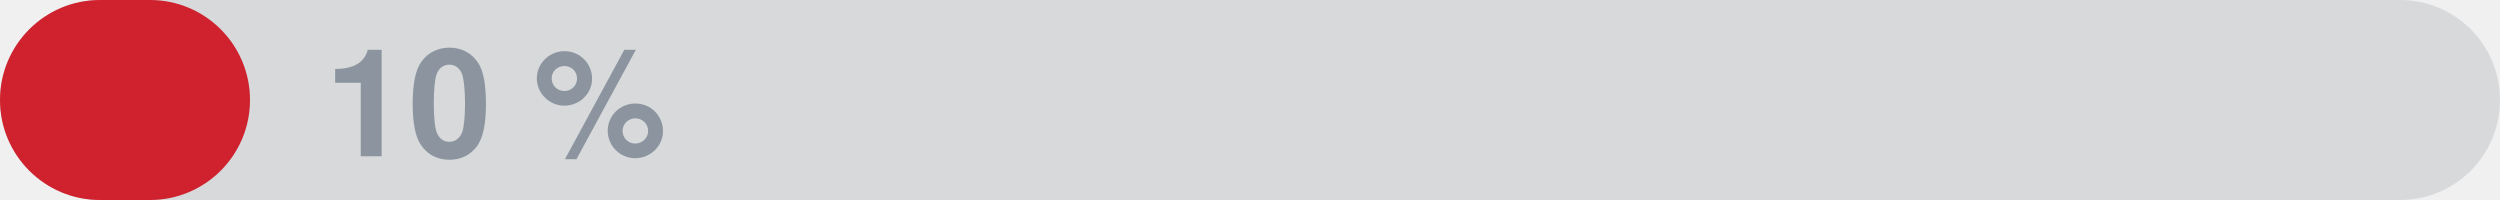
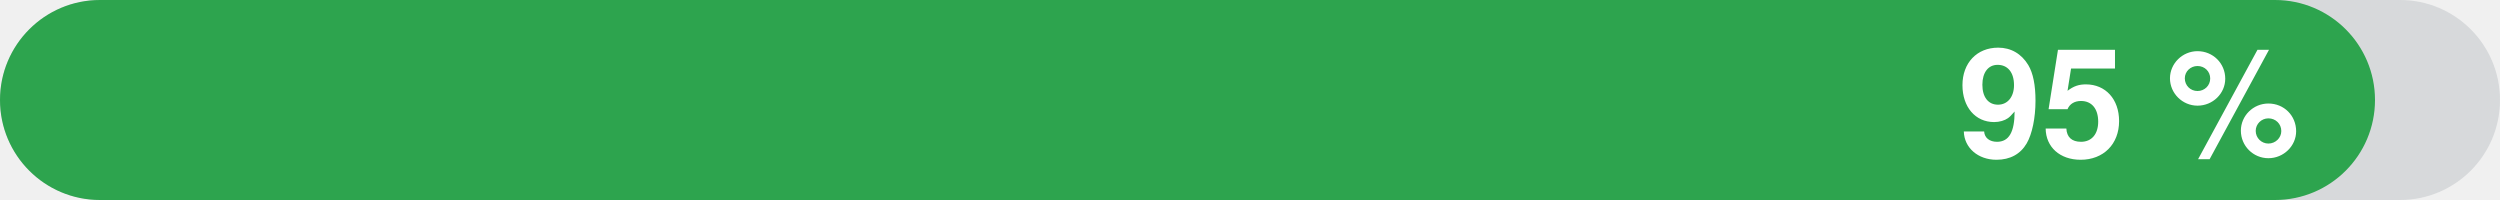
- <svg xmlns="http://www.w3.org/2000/svg" width="200" height="16" viewBox="0 0 200 16" role="img" aria-label="10 %">
+ <svg xmlns="http://www.w3.org/2000/svg" width="200" height="16" viewBox="0 0 200 16" role="img" aria-label="95 %">
  <rect width="200" height="16" rx="8" fill="#8c959f" fill-opacity="0.25" />
-   <rect width="20" height="16" rx="8" fill="#cf222e" />
-   <text x="26" y="12.5" text-anchor="start" fill="#8c959f" font-family="Segoe UI, Helvetica, Arial, sans-serif" font-size="12" font-weight="600">10 %</text>
+   <rect width="190" height="16" rx="8" fill="#2da44e" />
+   <text x="184" y="12.5" text-anchor="end" fill="#ffffff" font-family="Segoe UI, Helvetica, Arial, sans-serif" font-size="12" font-weight="600">95 %</text>
</svg>
